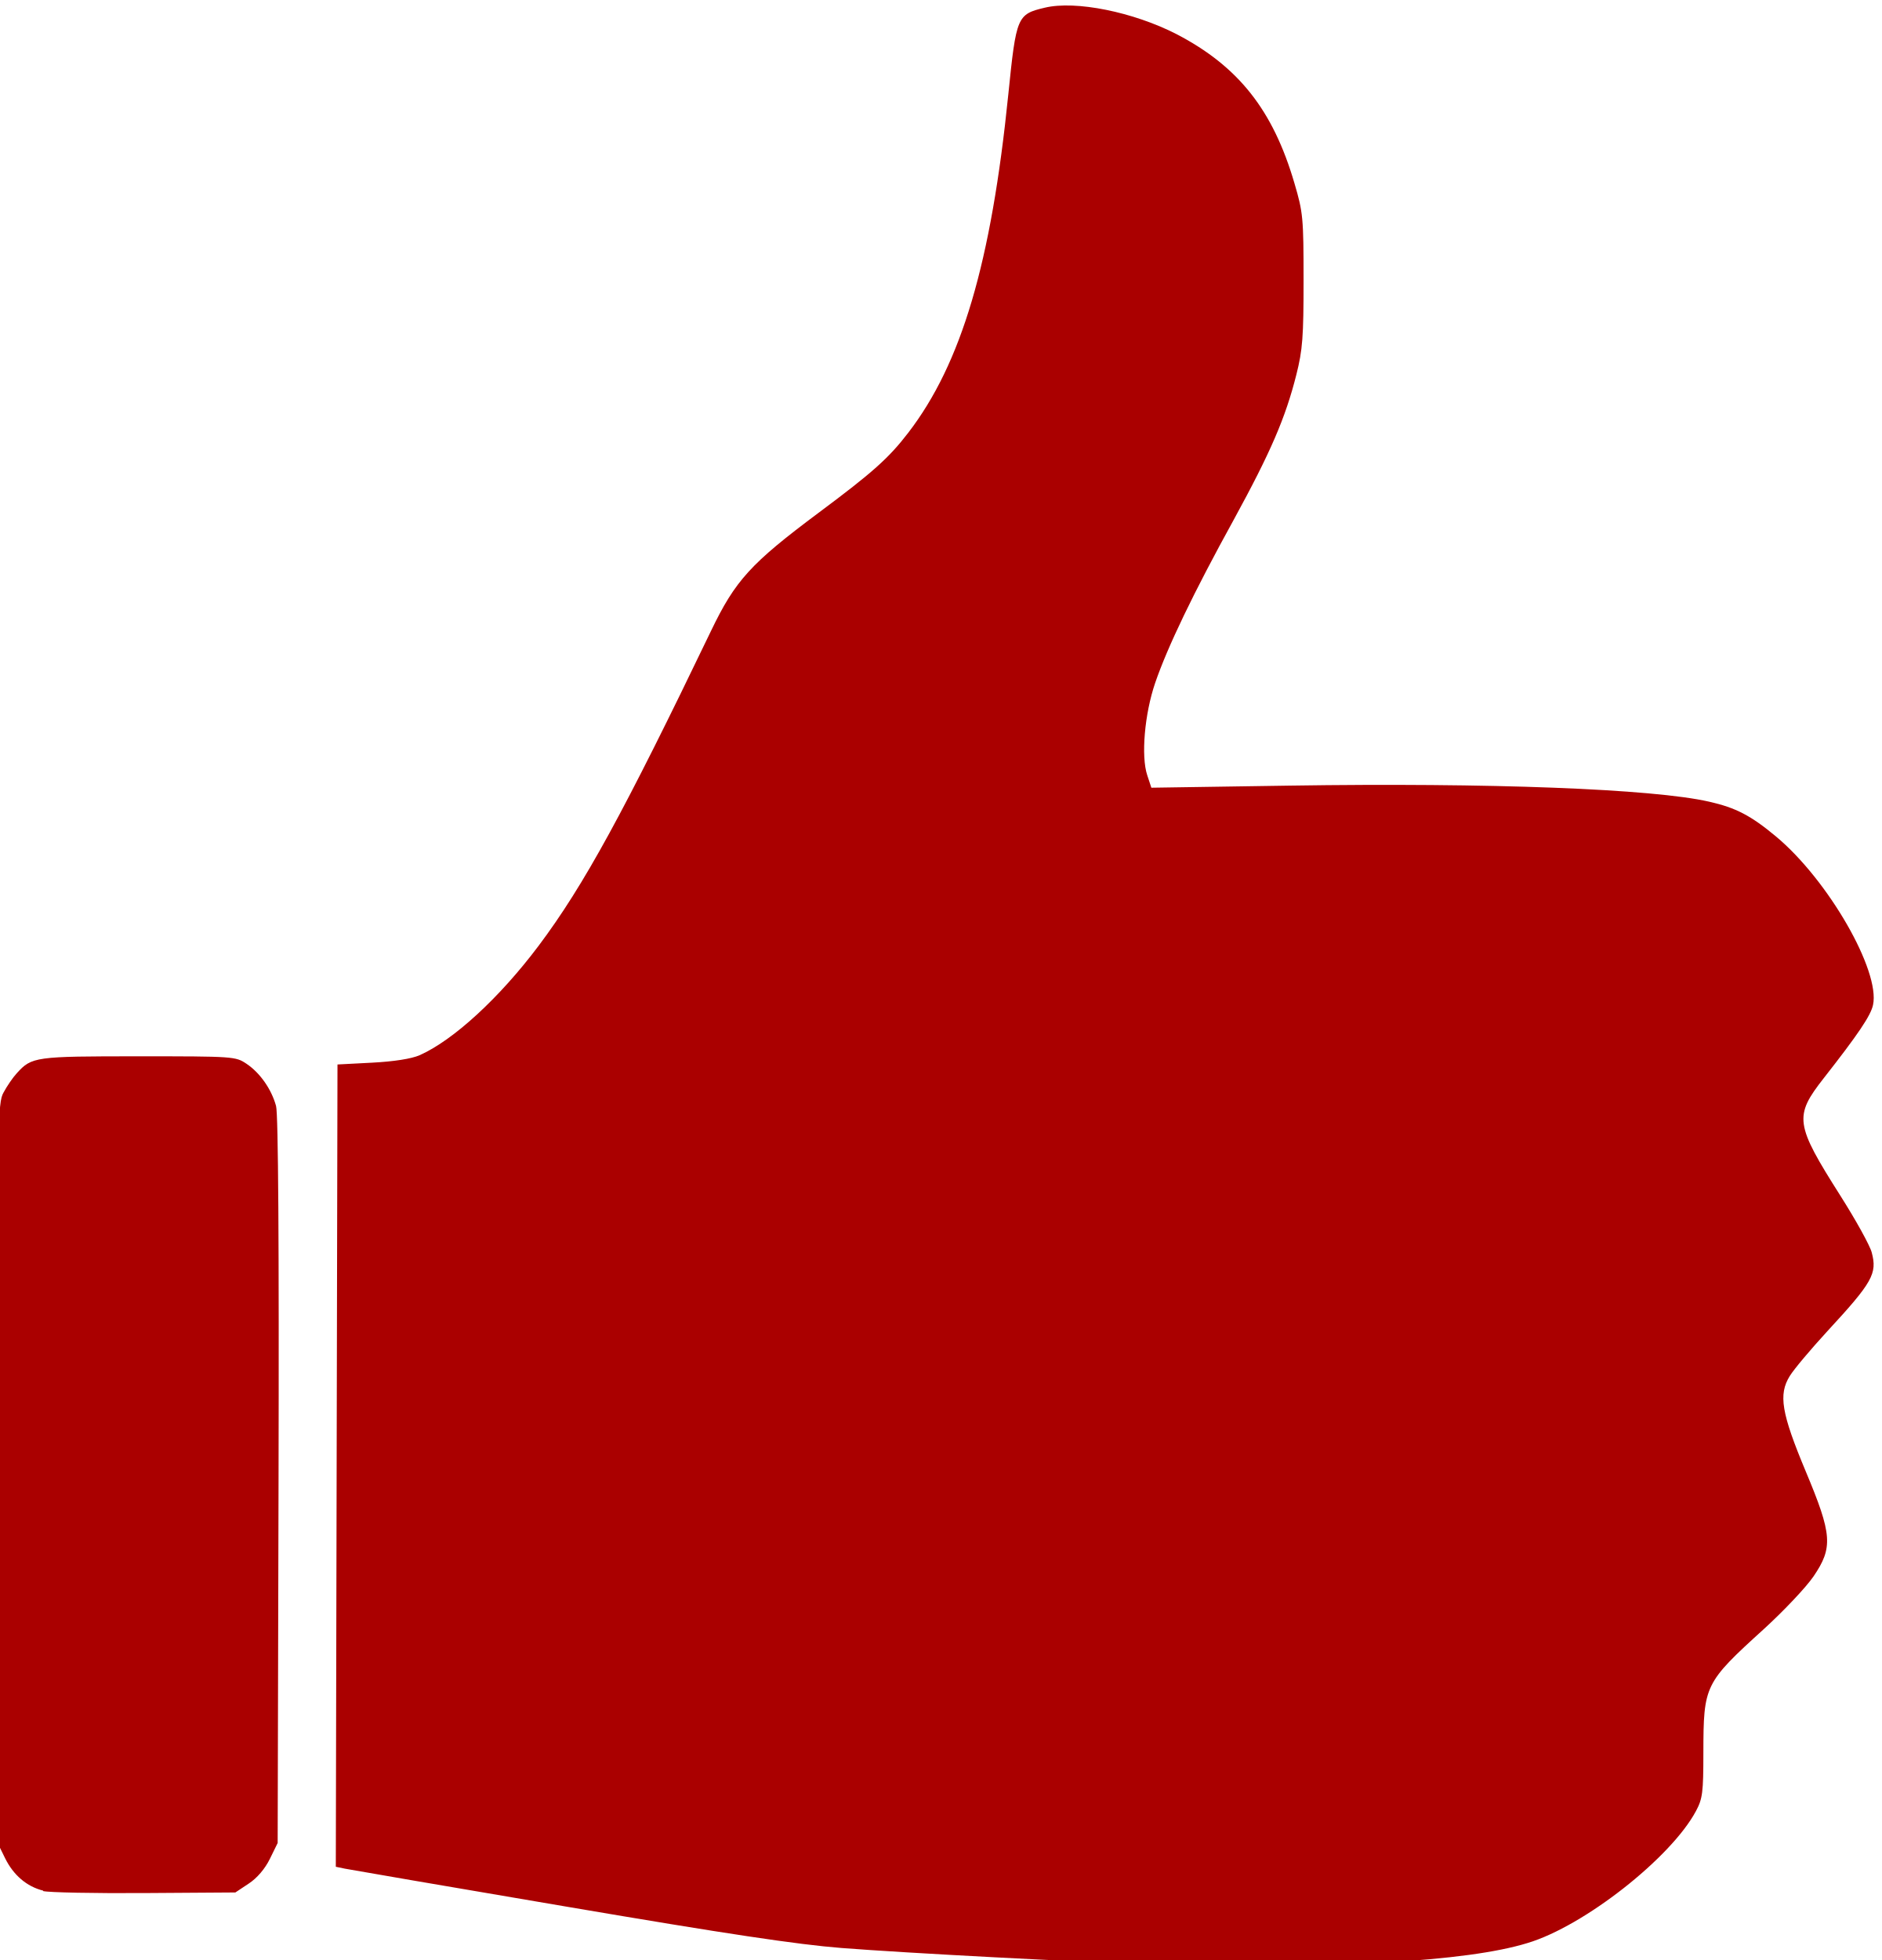
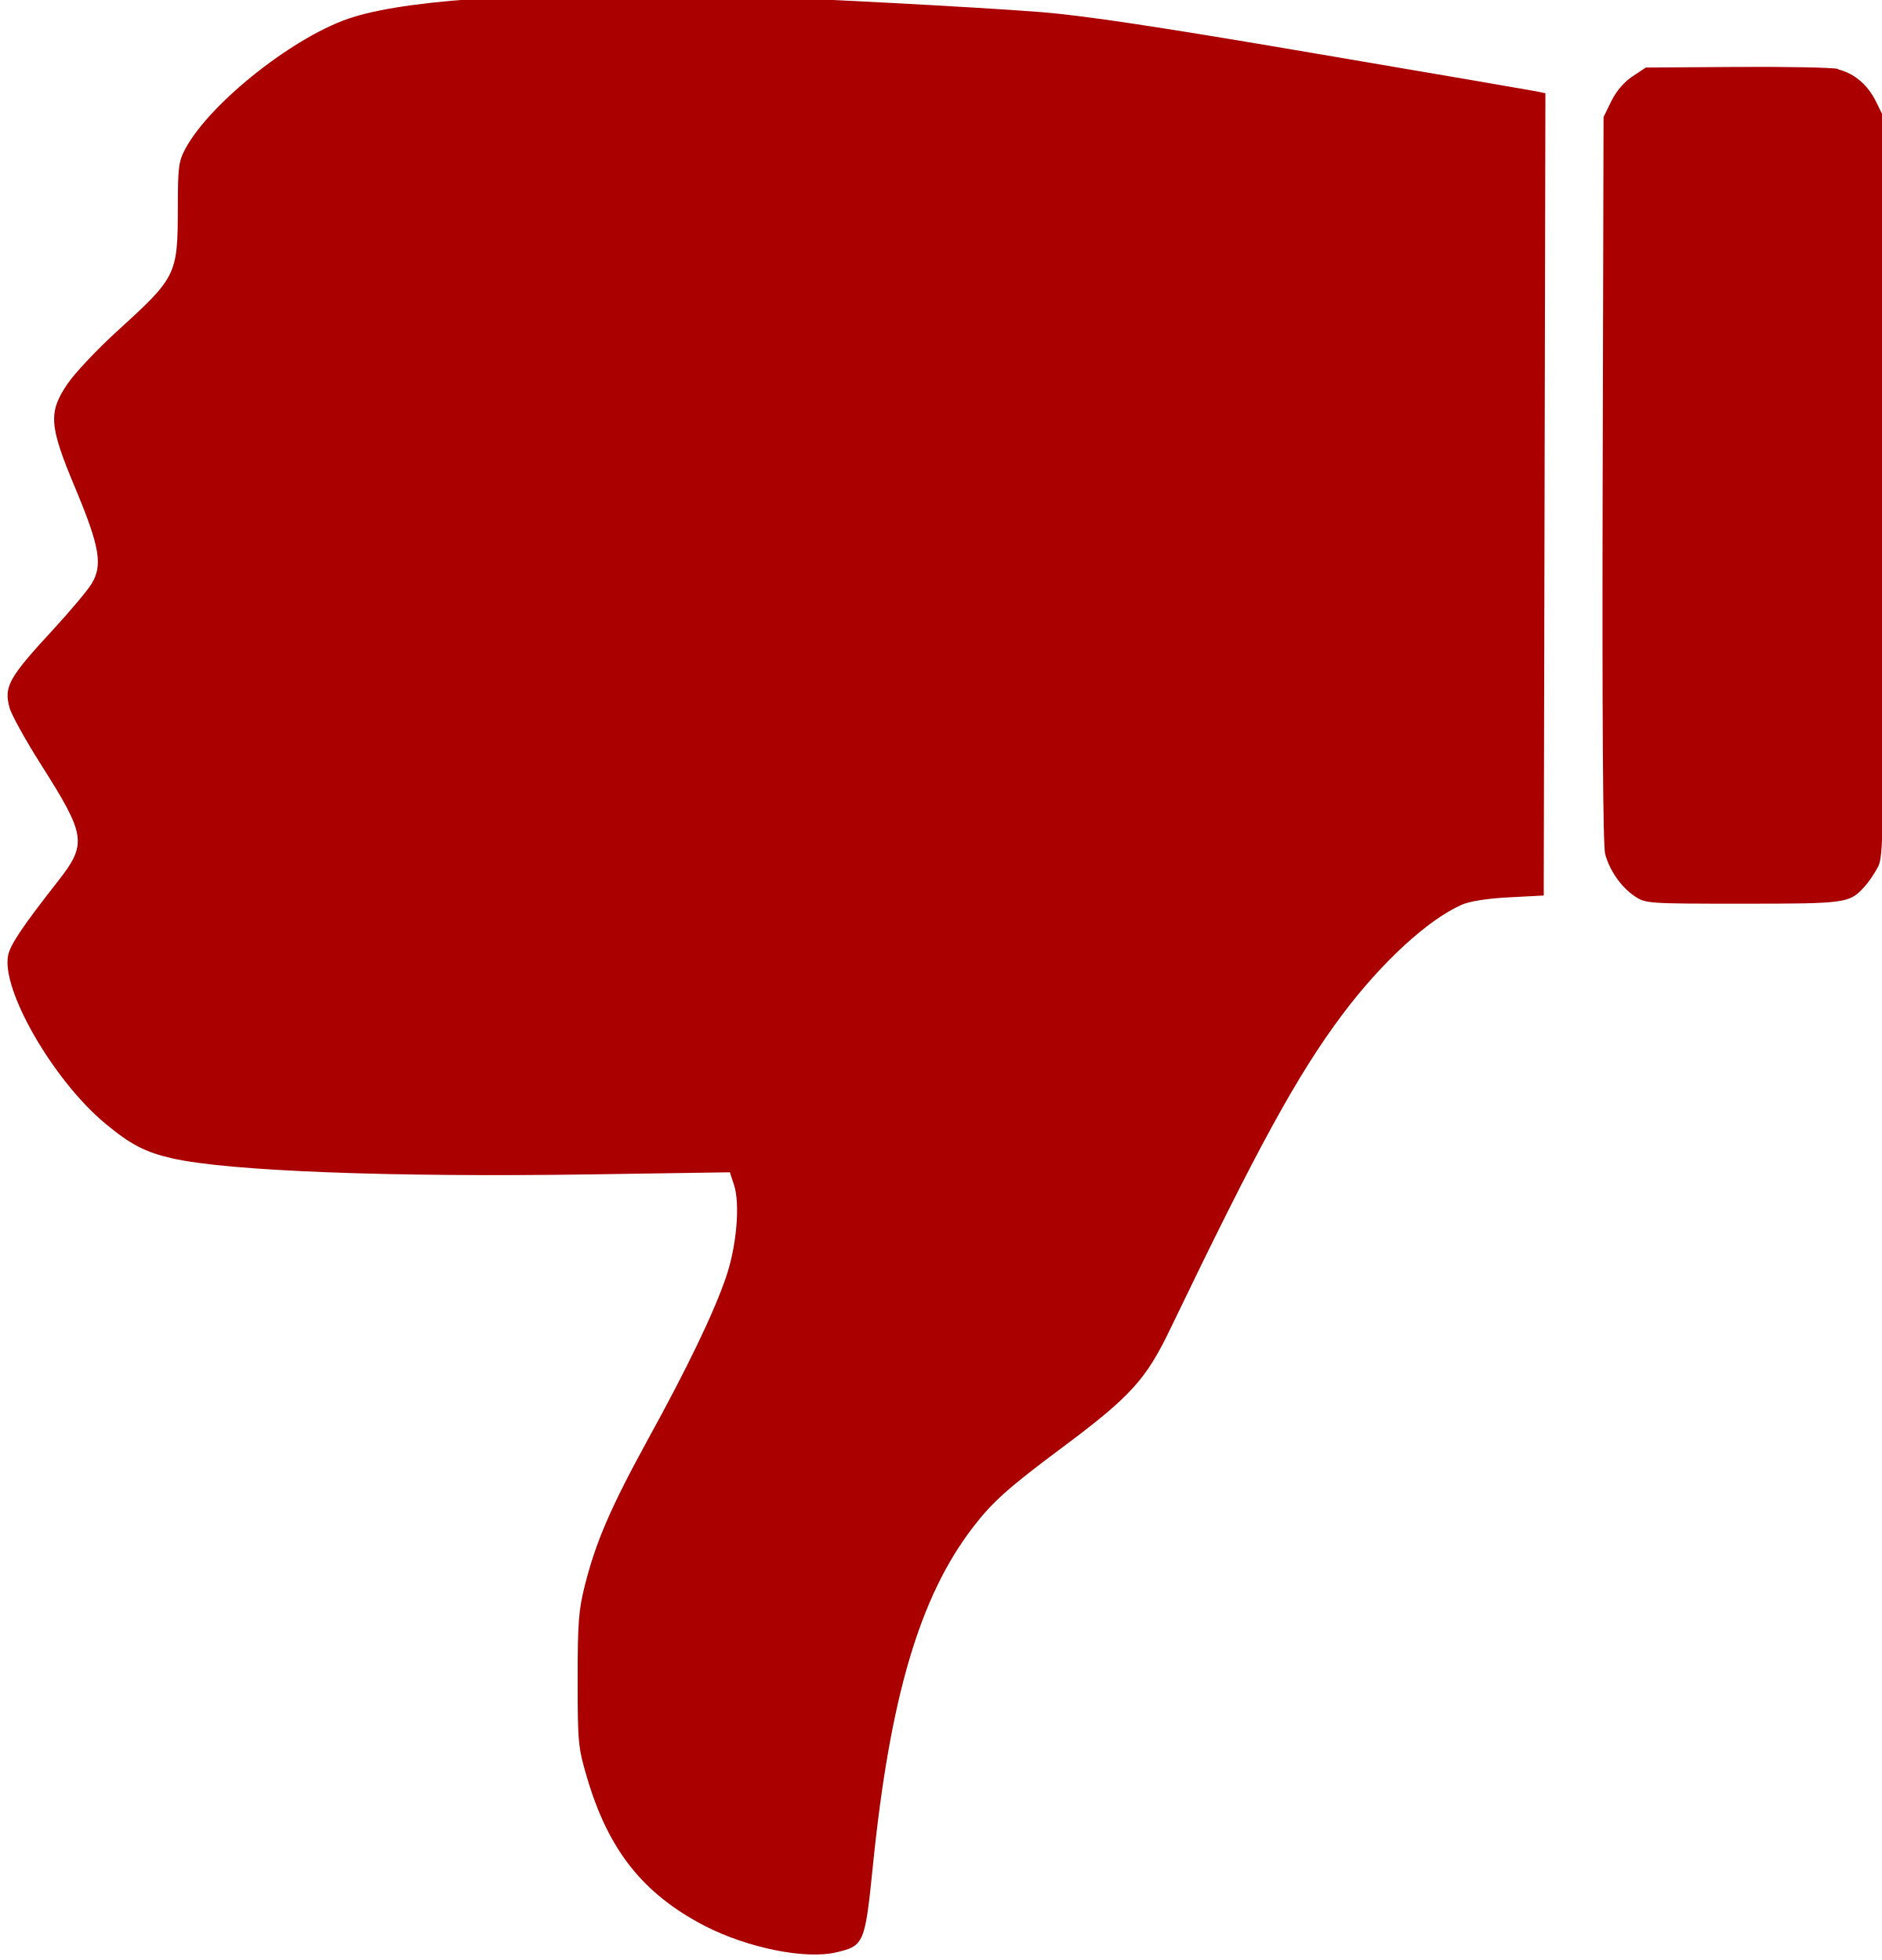
<svg xmlns="http://www.w3.org/2000/svg" width="144mm" height="150mm" version="1.1" viewBox="0 0 144 150" xml:space="preserve">
-   <g transform="translate(-90.4 -58.7)">
-     <path d="m178 209c-4.57-0.112-18.3-0.834-23.2-1.22-3.35-0.263-8.86-1.09-20.9-3.14-9.02-1.53-16.7-2.85-17.1-2.93l-0.695-0.145 0.128-61.4 2.65-0.138c1.67-0.087 3.01-0.297 3.63-0.568 2.58-1.14 6.11-4.38 9.11-8.37 3.49-4.65 6.56-10.3 13.2-24.1 1.86-3.87 3.03-5.16 8.23-9.04 4.16-3.1 5.37-4.18 6.87-6.13 4.08-5.31 6.35-13 7.66-25.9 0.605-5.96 0.675-6.13 2.79-6.63 2.36-0.567 6.78 0.326 10.1 2.03 4.72 2.46 7.37 5.8 9.01 11.4 0.661 2.24 0.699 2.64 0.7 7.41 9.1e-4 4.36-0.074 5.35-0.551 7.24-0.838 3.33-1.98 5.96-4.79 11.1-3.06 5.55-5.08 9.75-6.02 12.5-0.809 2.37-1.09 5.61-0.605 7.06l0.315 0.955 10.6-0.16c15.3-0.231 27.8 0.246 32.1 1.23 2.04 0.462 3.19 1.06 5.11 2.66 4.01 3.34 8 10.3 7.43 12.9-0.174 0.811-1.13 2.23-3.78 5.61-2.28 2.91-2.19 3.51 1.28 8.98 1.18 1.86 2.26 3.81 2.4 4.34 0.438 1.63 0.064 2.29-3.41 6.05-1.25 1.36-2.54 2.89-2.86 3.41-0.883 1.42-0.645 2.84 1.22 7.3 2.03 4.84 2.1 5.83 0.595 8.04-0.565 0.828-2.27 2.63-3.78 4.01-4.57 4.15-4.64 4.31-4.65 9.48-9.5e-4 3.05-0.061 3.52-0.569 4.47-1.91 3.57-8.57 8.81-12.9 10.1-4.65 1.43-14.7 1.98-29.3 1.63zm-84.3-5.61c-1.25-0.311-2.27-1.18-2.91-2.48l-0.589-1.2v-28.3c0-27.1 0.019-28.3 0.471-29.1 0.259-0.486 0.713-1.15 1.01-1.47 1.15-1.27 1.39-1.3 9.32-1.3 7.3 0 7.43 0.01 8.27 0.574 1.04 0.698 1.91 1.95 2.26 3.23 0.168 0.624 0.233 10.5 0.189 28.7l-0.067 27.7-0.598 1.22c-0.376 0.763-0.979 1.47-1.62 1.89l-1.02 0.677-6.96 0.046c-3.83 0.025-7.31-0.043-7.75-0.151z" fill="#a00" stroke-width=".954" />
+   <g transform="rotate(180 72 75)">
+     <g transform="translate(-90.4 -58.7)">
+       <path d="m178 209c-4.57-0.112-18.3-0.834-23.2-1.22-3.35-0.263-8.86-1.09-20.9-3.14-9.02-1.53-16.7-2.85-17.1-2.93l-0.695-0.145 0.128-61.4 2.65-0.138c1.67-0.087 3.01-0.297 3.63-0.568 2.58-1.14 6.11-4.38 9.11-8.37 3.49-4.65 6.56-10.3 13.2-24.1 1.86-3.87 3.03-5.16 8.23-9.04 4.16-3.1 5.37-4.18 6.87-6.13 4.08-5.31 6.35-13 7.66-25.9 0.605-5.96 0.675-6.13 2.79-6.63 2.36-0.567 6.78 0.326 10.1 2.03 4.72 2.46 7.37 5.8 9.01 11.4 0.661 2.24 0.699 2.64 0.7 7.41 9.1e-4 4.36-0.074 5.35-0.551 7.24-0.838 3.33-1.98 5.96-4.79 11.1-3.06 5.55-5.08 9.75-6.02 12.5-0.809 2.37-1.09 5.61-0.605 7.06l0.315 0.955 10.6-0.16c15.3-0.231 27.8 0.246 32.1 1.23 2.04 0.462 3.19 1.06 5.11 2.66 4.01 3.34 8 10.3 7.43 12.9-0.174 0.811-1.13 2.23-3.78 5.61-2.28 2.91-2.19 3.51 1.28 8.98 1.18 1.86 2.26 3.81 2.4 4.34 0.438 1.63 0.064 2.29-3.41 6.05-1.25 1.36-2.54 2.89-2.86 3.41-0.883 1.42-0.645 2.84 1.22 7.3 2.03 4.84 2.1 5.83 0.595 8.04-0.565 0.828-2.27 2.63-3.78 4.01-4.57 4.15-4.64 4.31-4.65 9.48-9.5e-4 3.05-0.061 3.52-0.569 4.47-1.91 3.57-8.57 8.81-12.9 10.1-4.65 1.43-14.7 1.98-29.3 1.63zm-84.3-5.61c-1.25-0.311-2.27-1.18-2.91-2.48l-0.589-1.2v-28.3c0-27.1 0.019-28.3 0.471-29.1 0.259-0.486 0.713-1.15 1.01-1.47 1.15-1.27 1.39-1.3 9.32-1.3 7.3 0 7.43 0.01 8.27 0.574 1.04 0.698 1.91 1.95 2.26 3.23 0.168 0.624 0.233 10.5 0.189 28.7l-0.067 27.7-0.598 1.22c-0.376 0.763-0.979 1.47-1.62 1.89l-1.02 0.677-6.96 0.046c-3.83 0.025-7.31-0.043-7.75-0.151z" fill="#a00" stroke-width=".954" />
+     </g>
  </g>
</svg>
